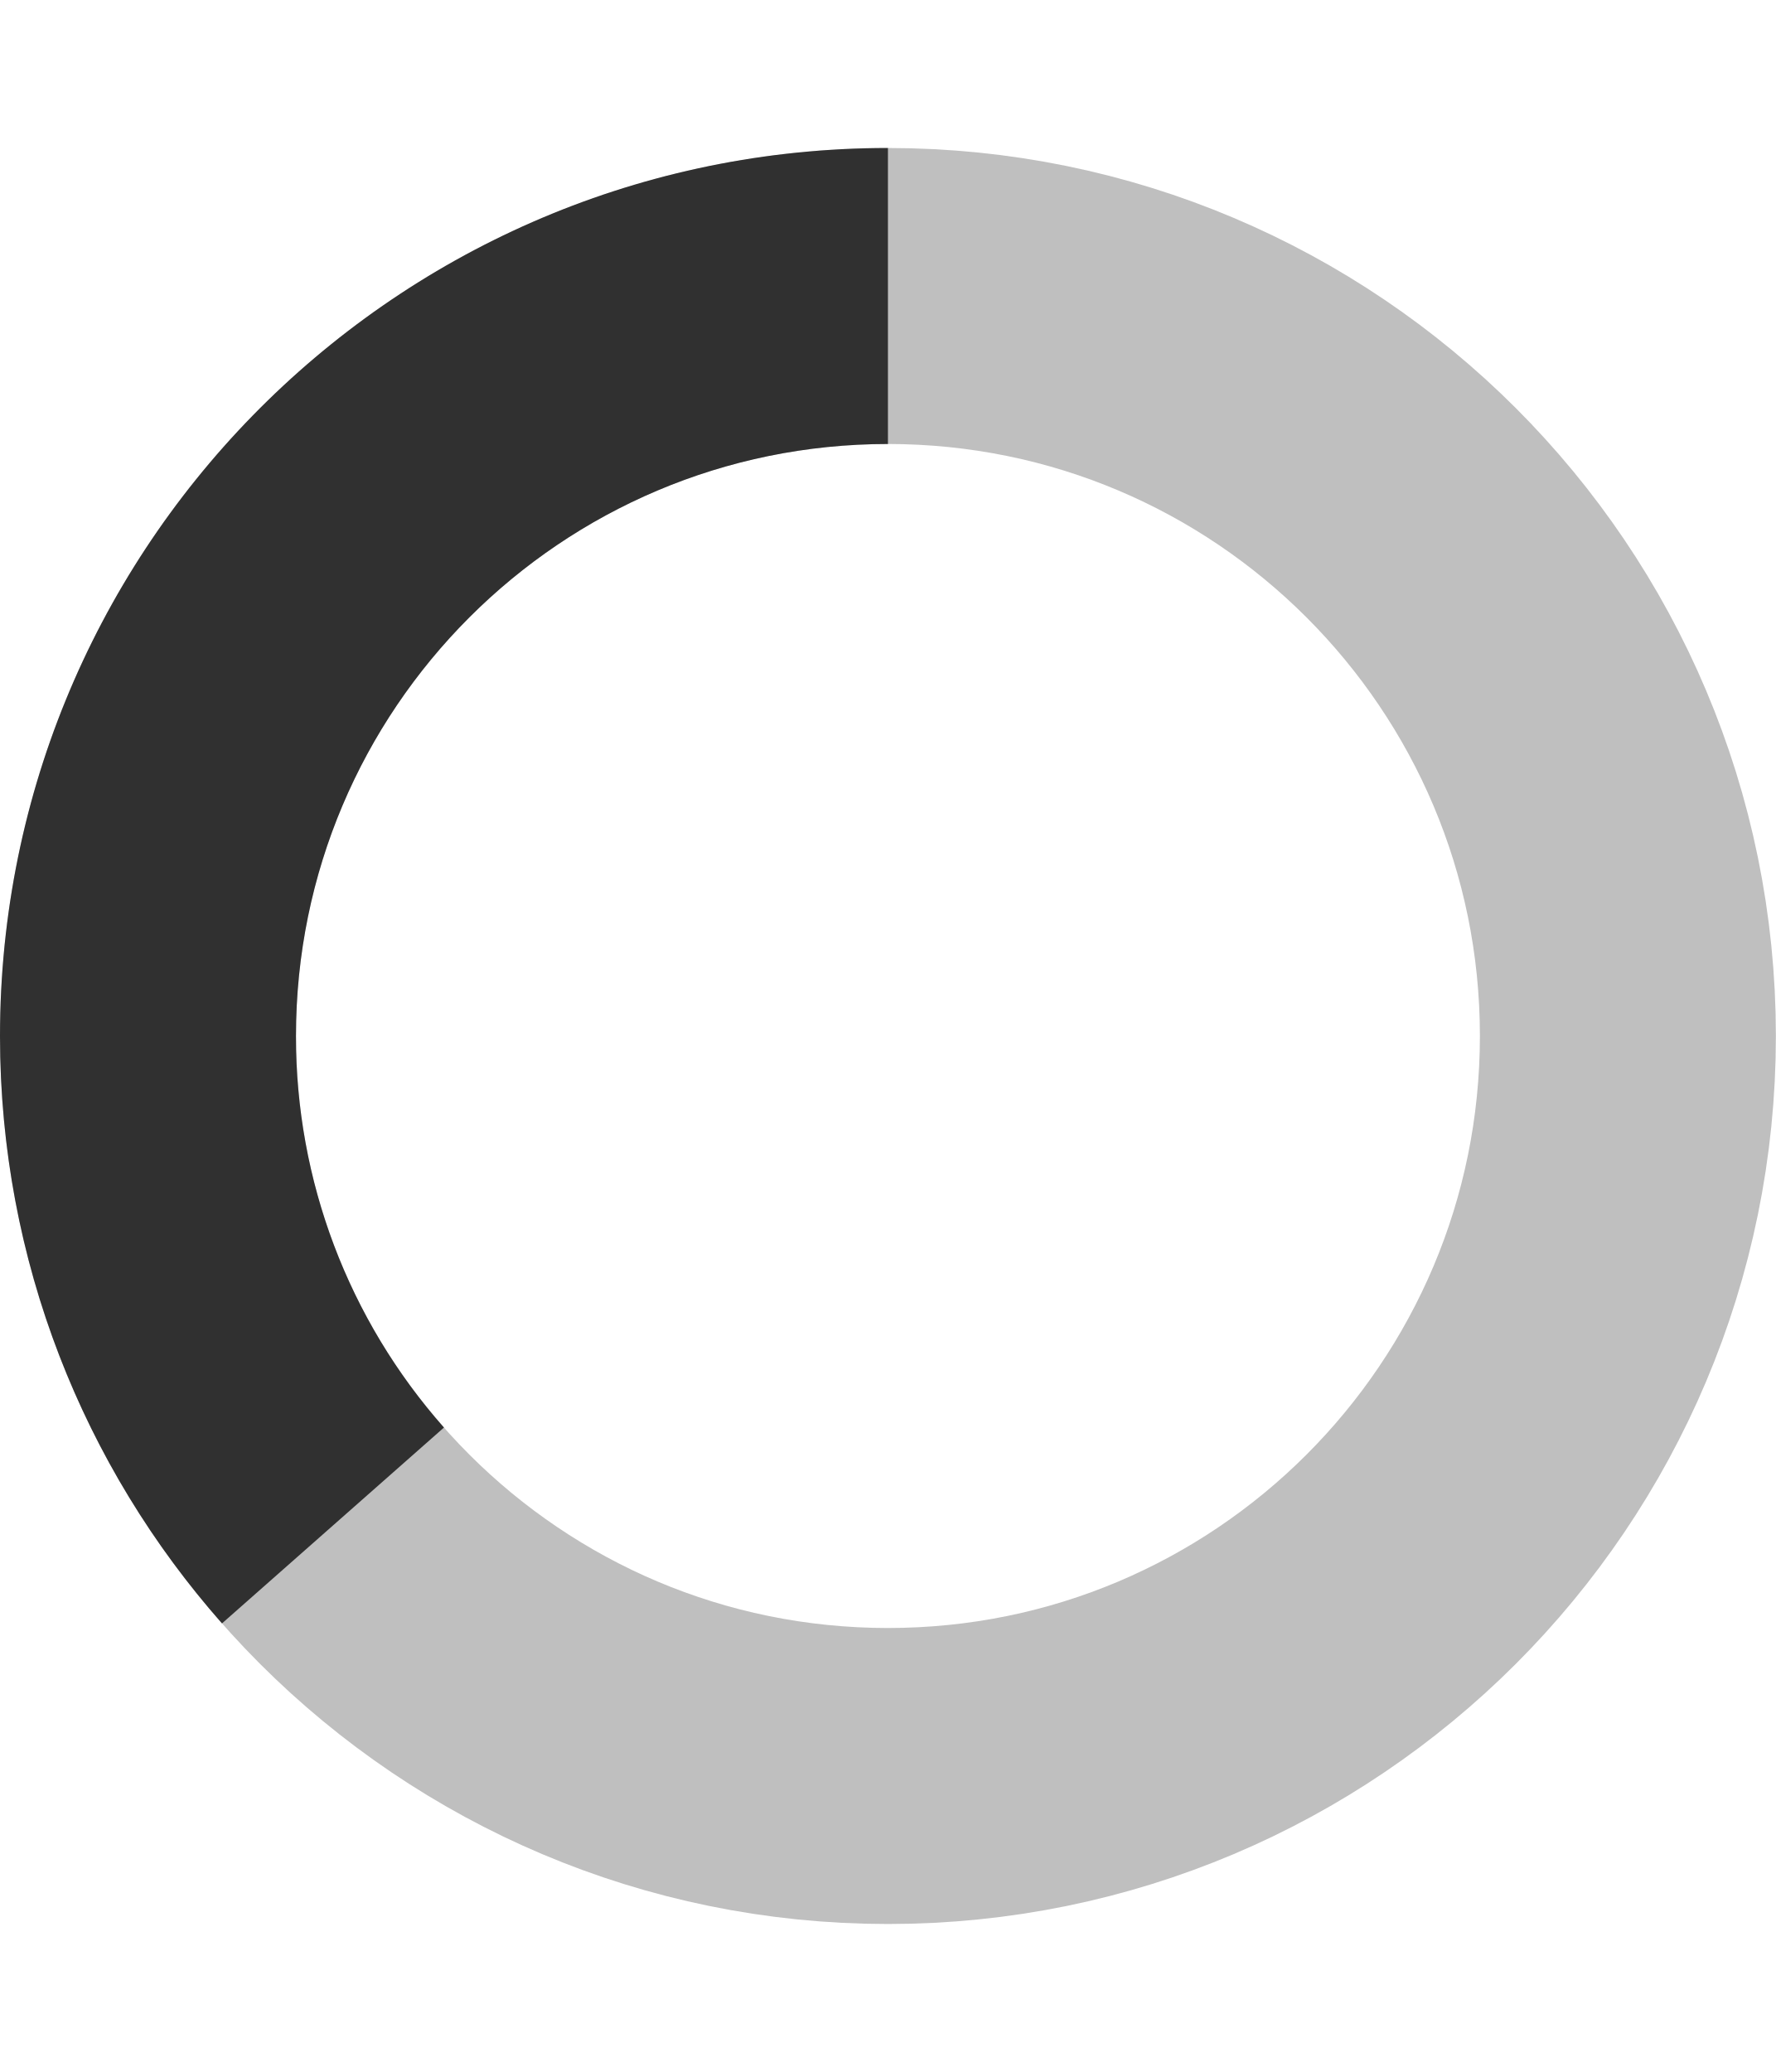
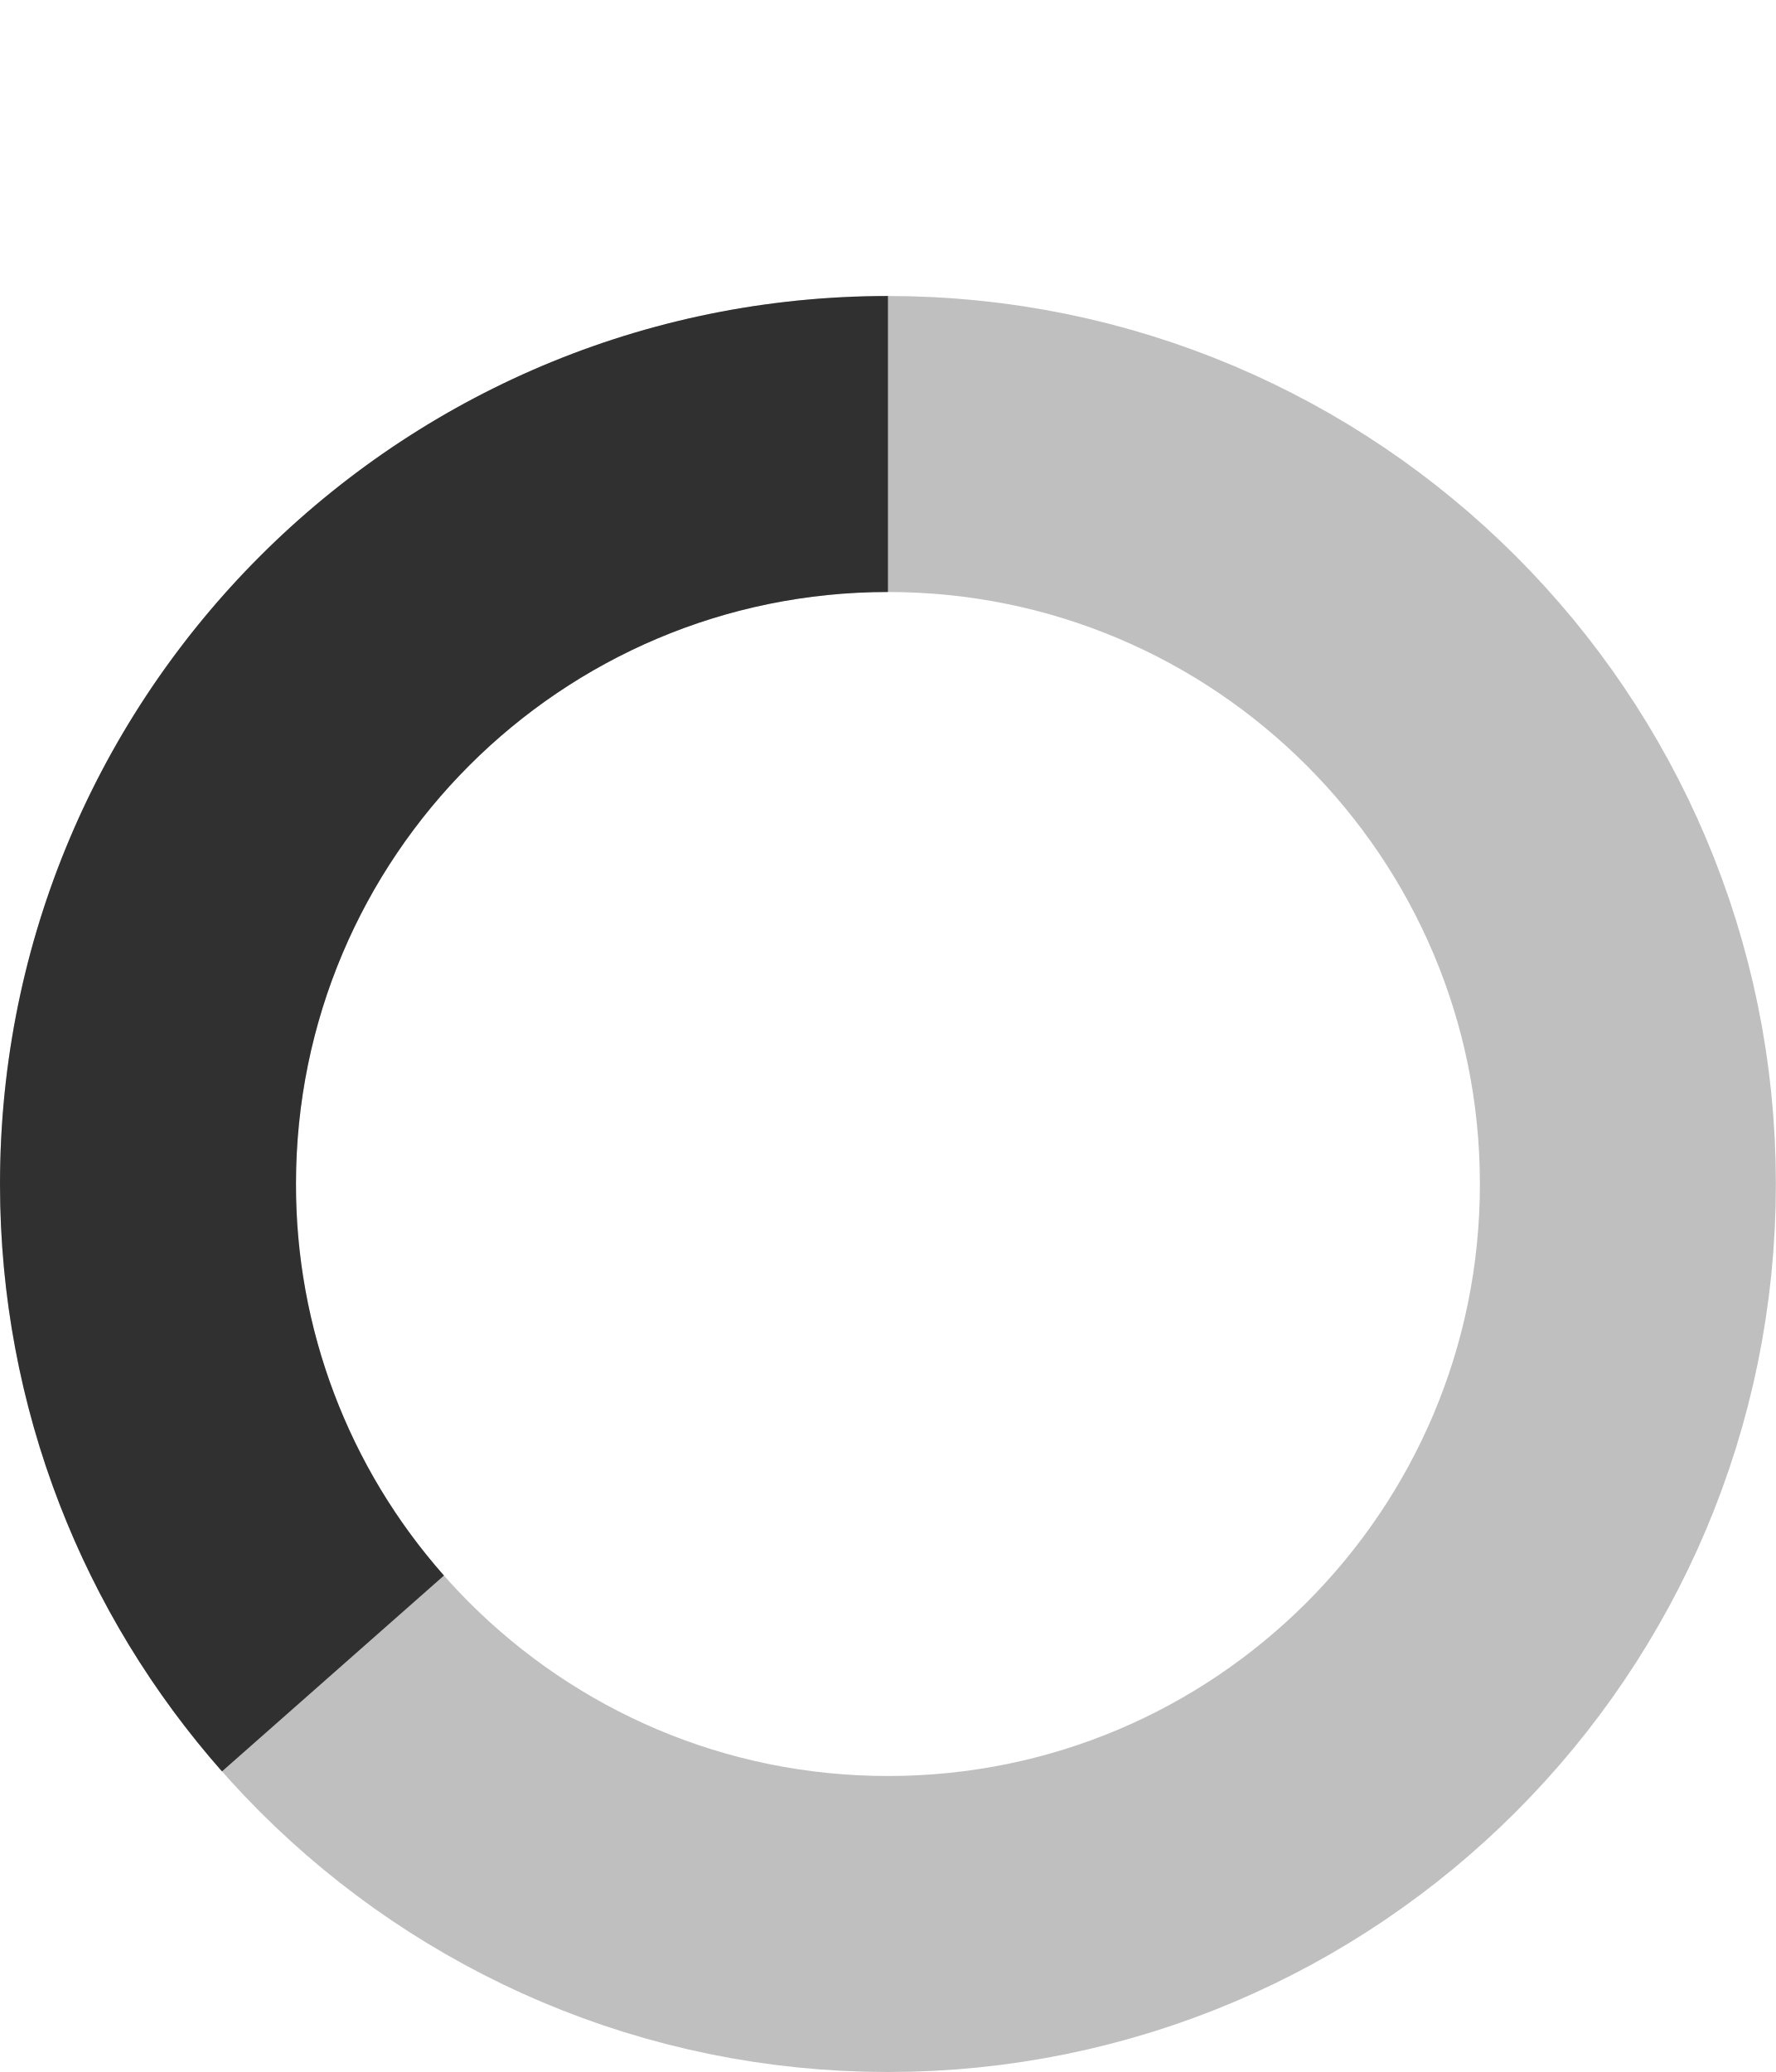
- <svg xmlns="http://www.w3.org/2000/svg" width="24" height="28" fill="none" viewBox="0 0 24 24" stroke="black" stroke-width="0" stroke-linecap="round" stroke-linejoin="round" aria-hidden="true">
+ <svg xmlns="http://www.w3.org/2000/svg" width="24" height="28" fill="none" viewBox="0 -2 24 24" stroke="black" stroke-width="0" stroke-linecap="round" stroke-linejoin="round" aria-hidden="true">
  <style>
        .spin {
            animation: spin 1s linear infinite;
            transform-origin: center;
        }
        @keyframes spin {
            100% {
                transform: rotate(360deg);
            }
        }
    </style>
  <circle style="opacity:.25" cx="12" cy="12" r="10" stroke="black" stroke-width="4" />
  <path class="spin" style="opacity:.75" fill="black" d="M4 12a8 8 0 018-8V0C5.373 0 0 5.373 0 12h4zm2 5.291A7.962 7.962 0 014 12H0c0 3.042 1.135 5.824 3 7.938l3-2.647z" />
</svg>
